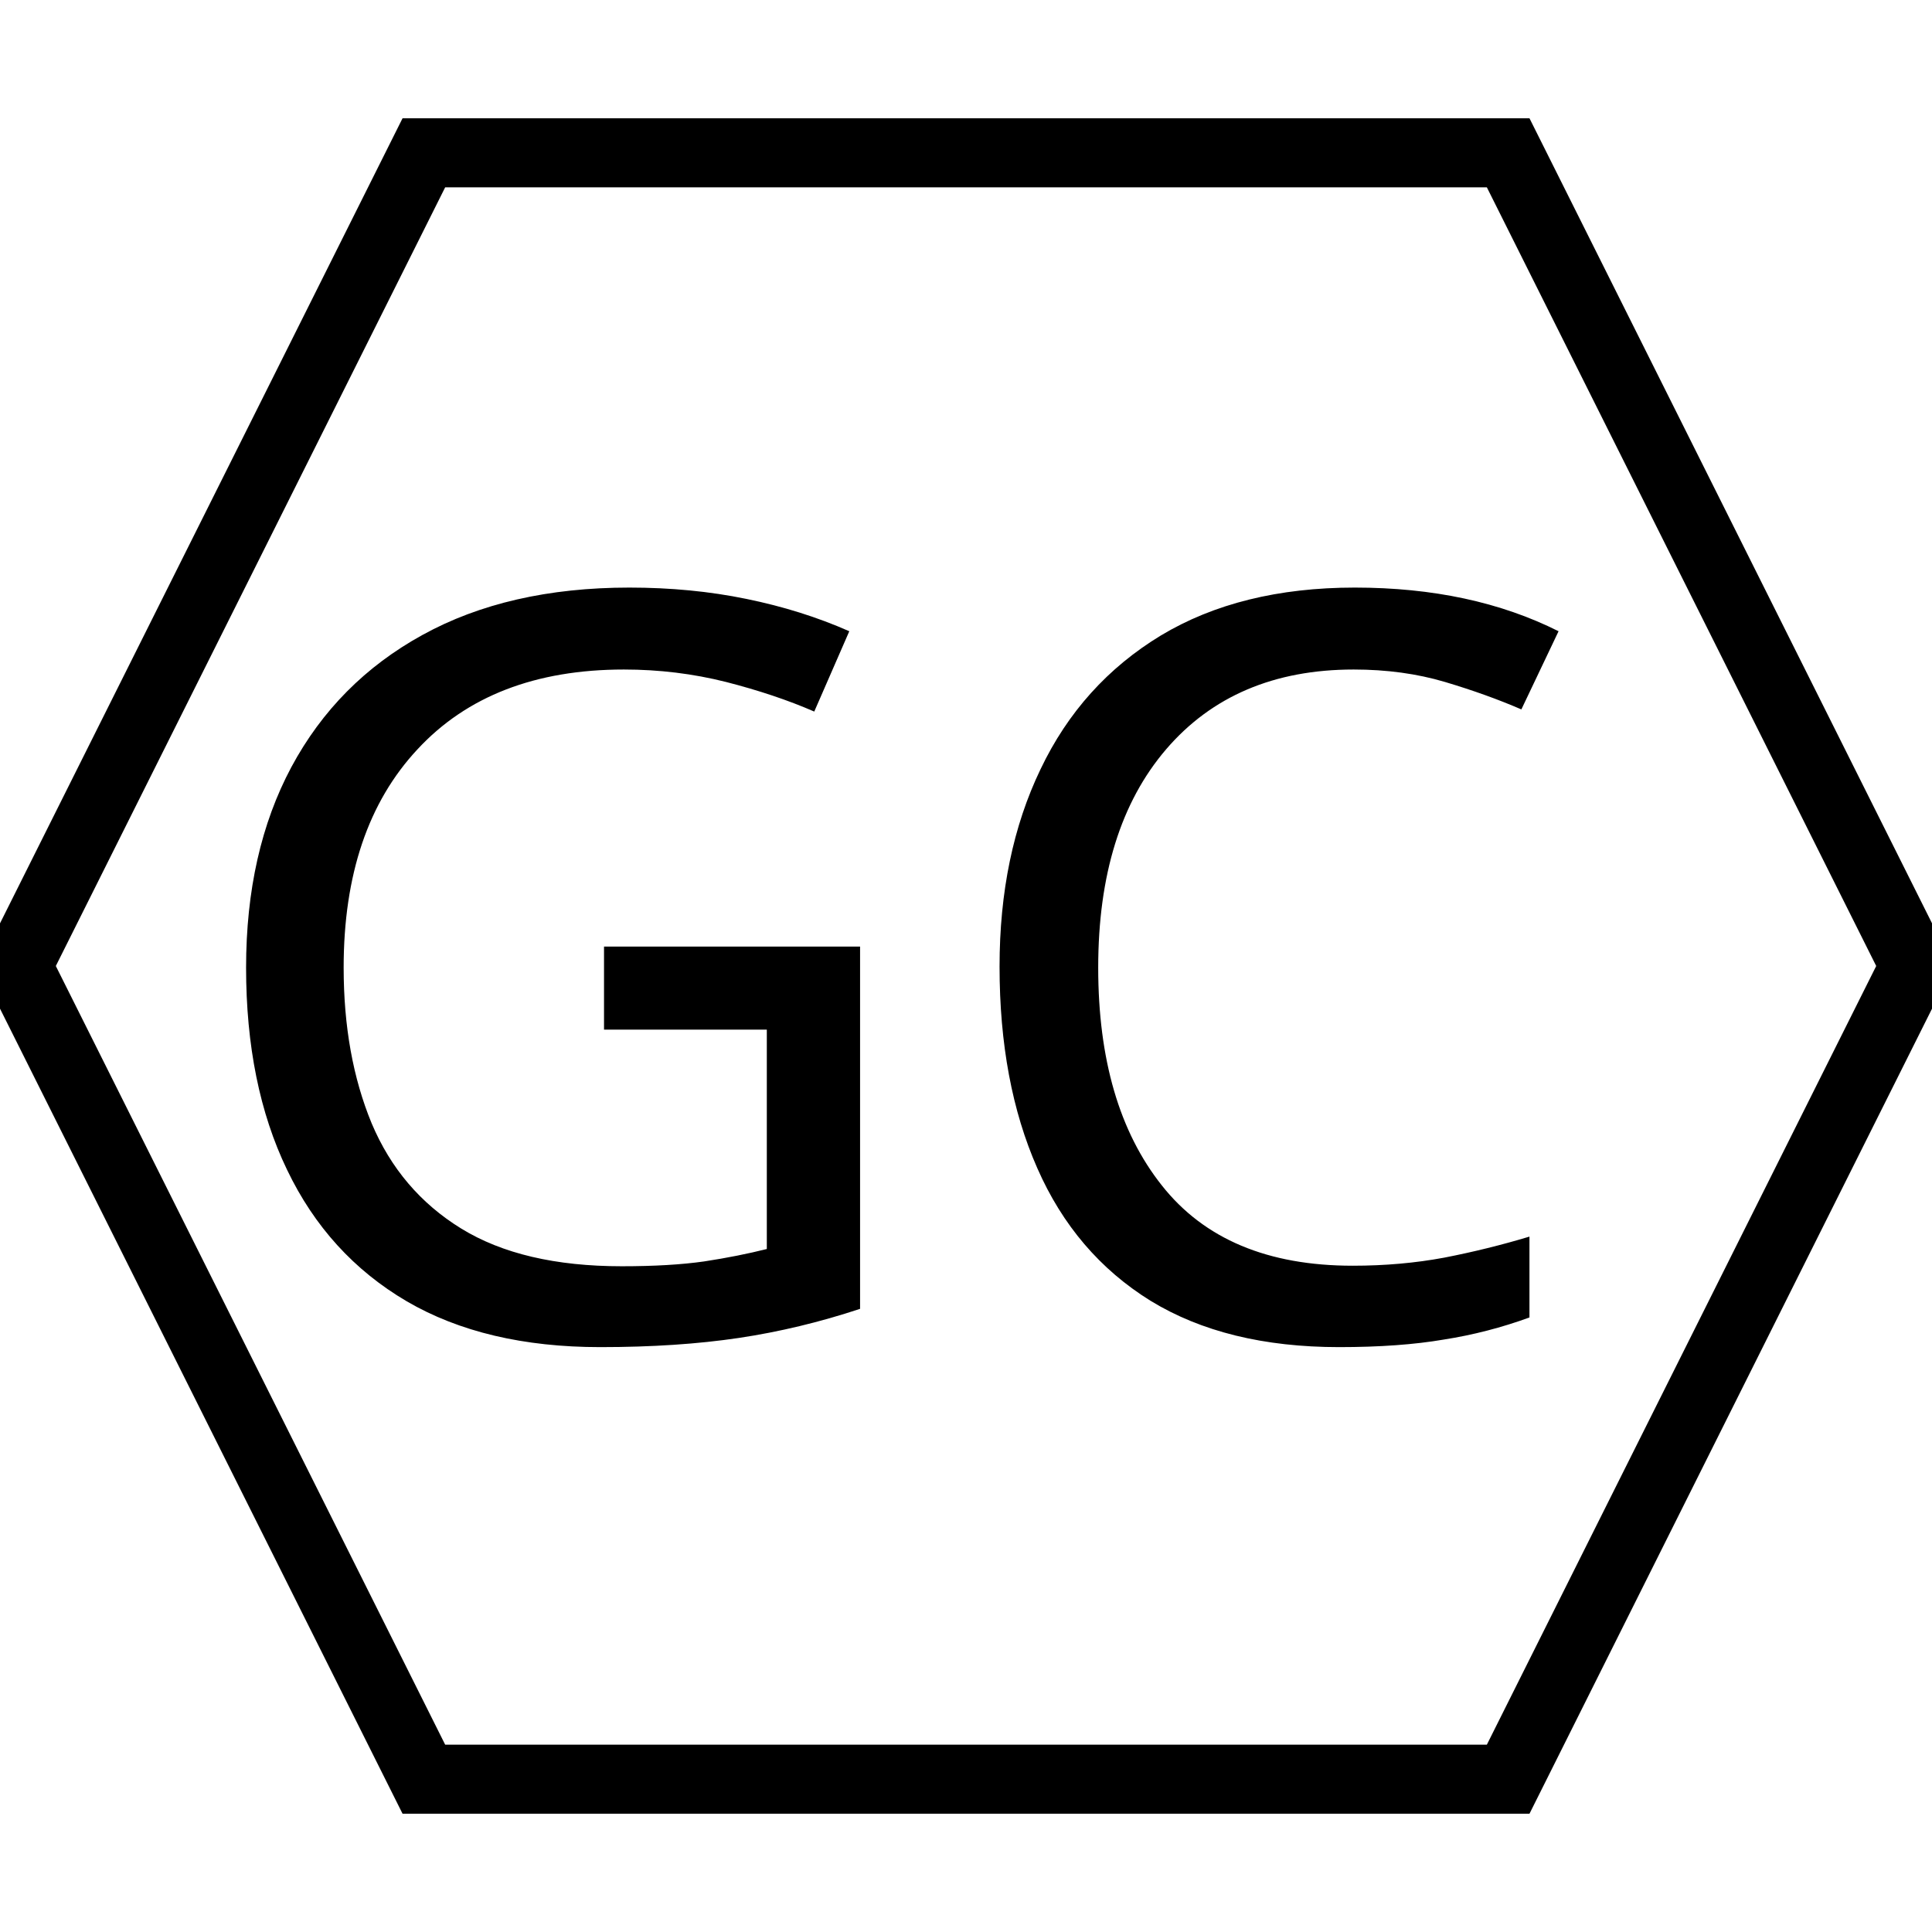
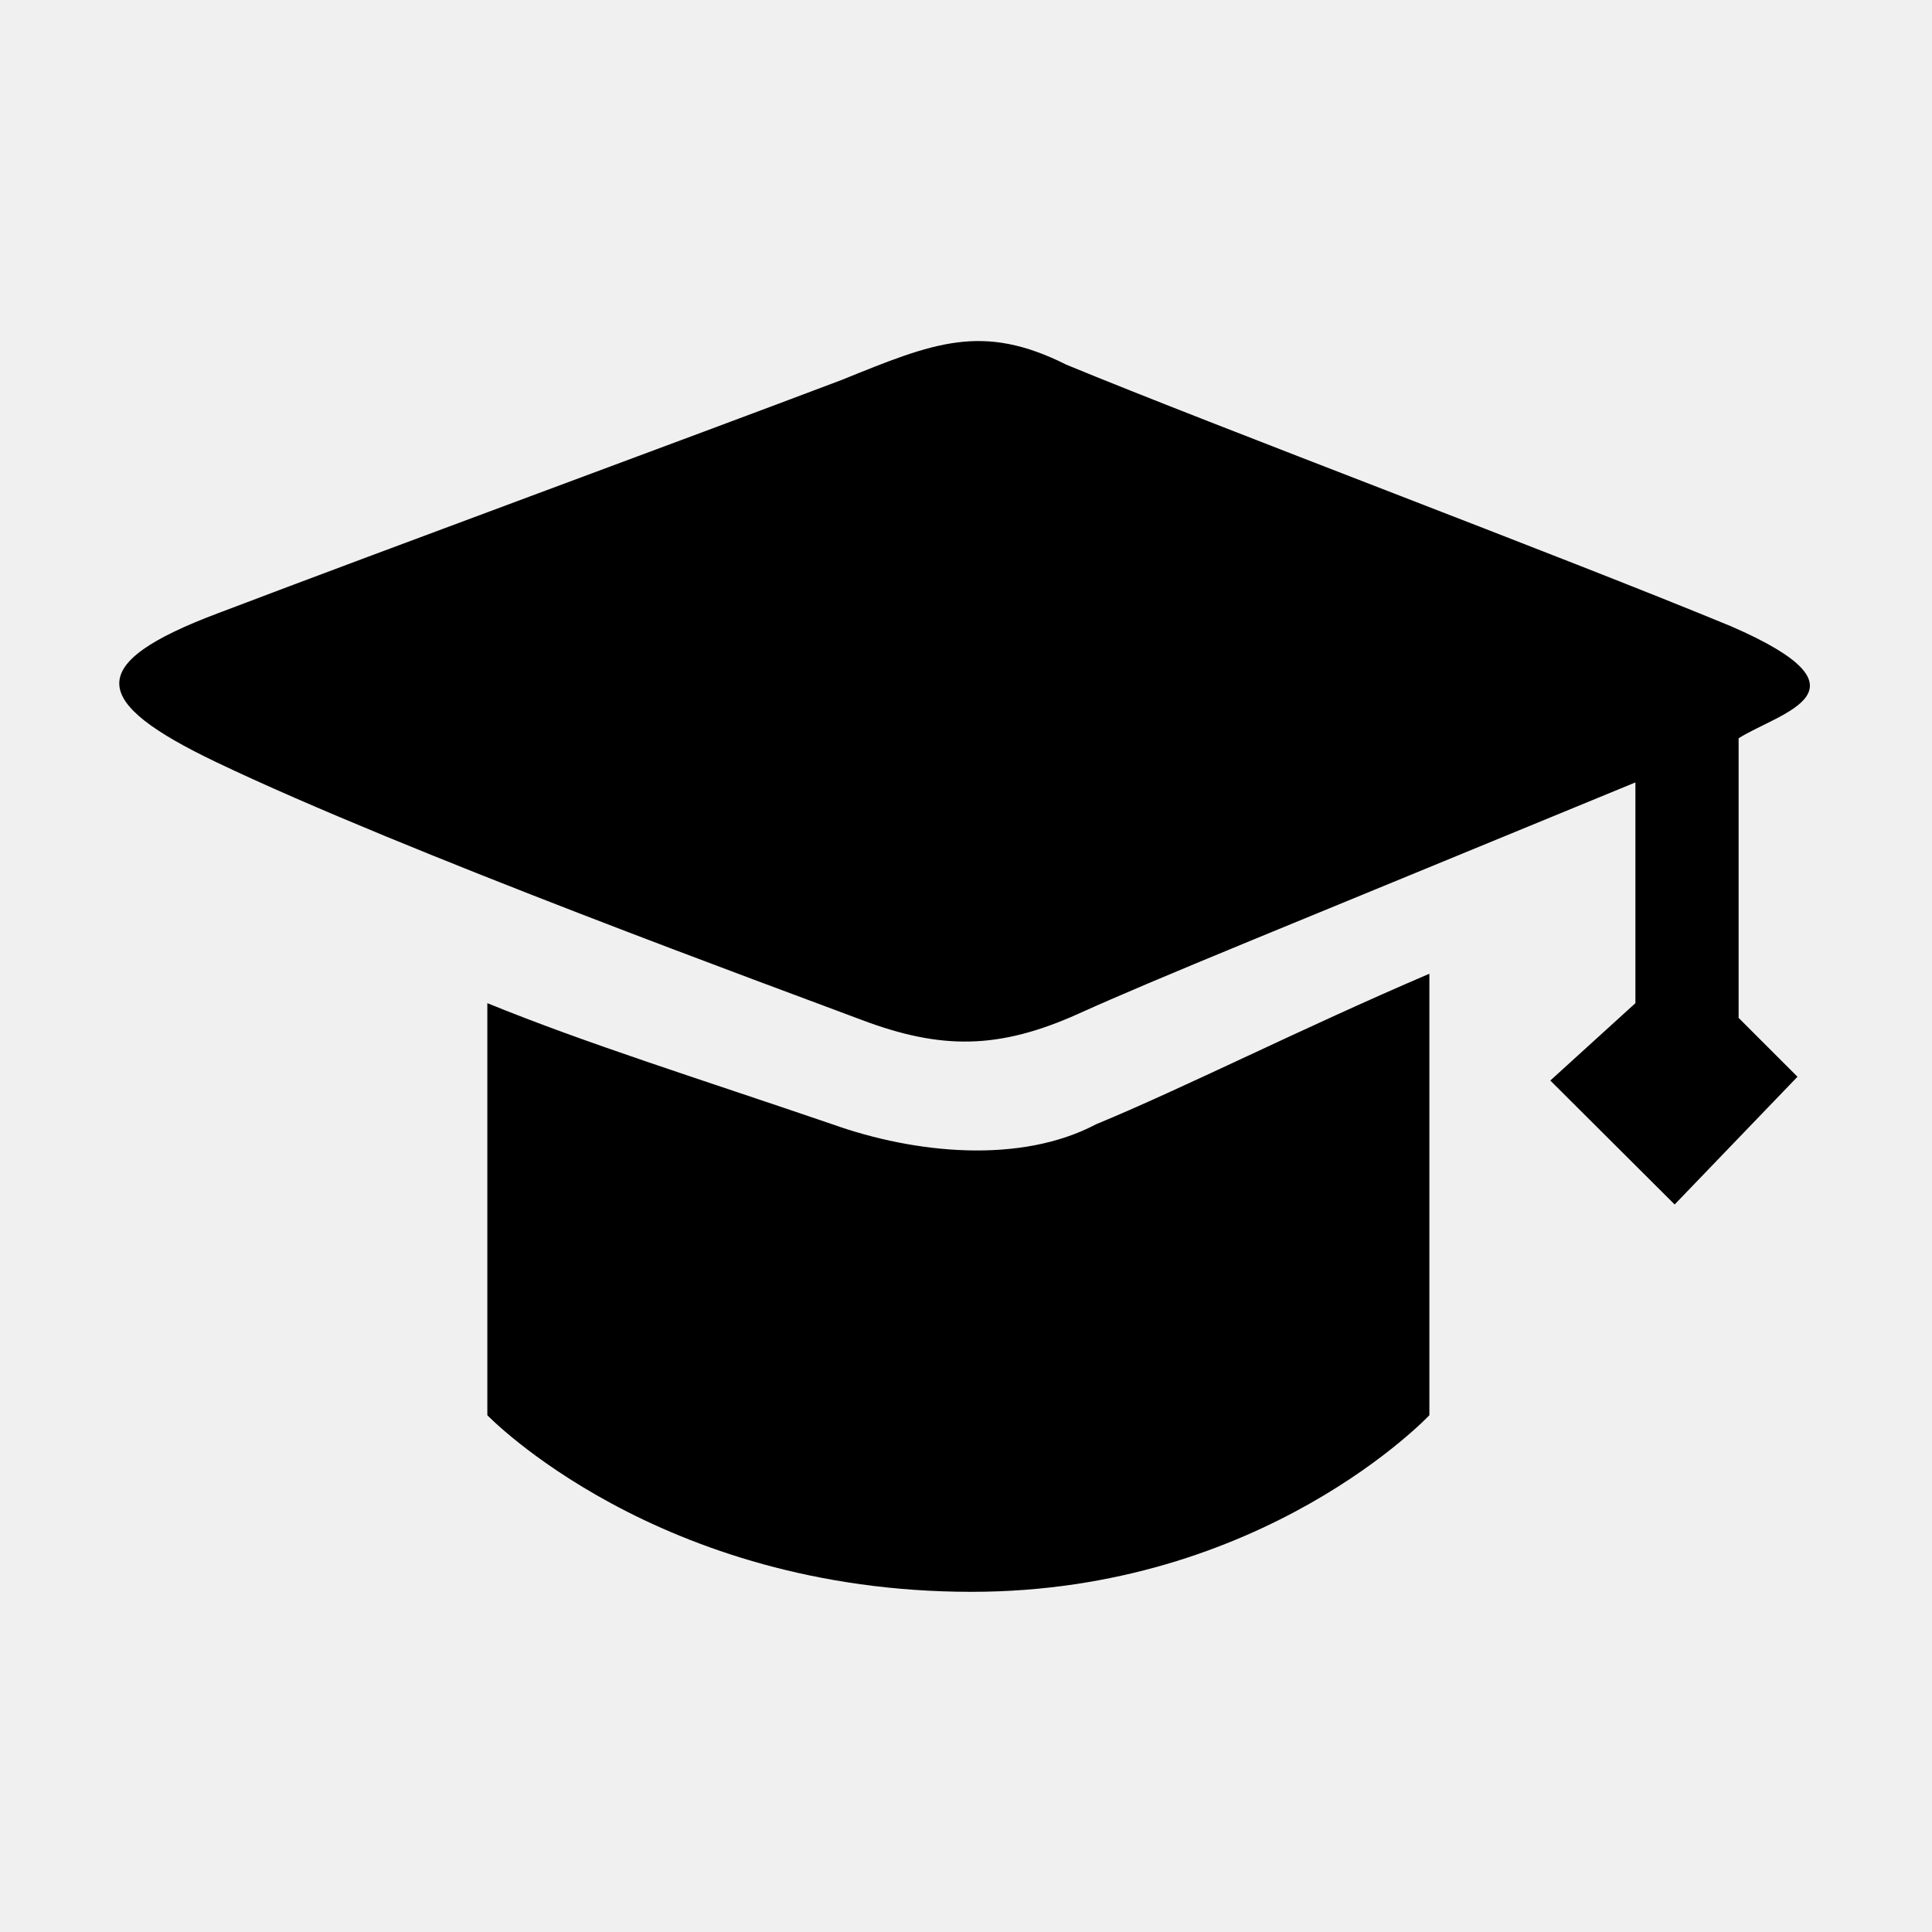
- <svg xmlns="http://www.w3.org/2000/svg" width="56" height="56">
-   <g>
-     <rect fill="#fff" id="canvas_background" height="58" width="58" y="-1" x="-1" />
-     <g display="none" overflow="visible" y="0" x="0" height="100%" width="100%" id="canvasGrid">
-       <rect fill="url(#gridpattern)" stroke-width="0" y="0" x="0" height="100%" width="100%" />
-     </g>
-   </g>
-   <g>
-     <path stroke="#000" id="svg_2" d="m0.5,28l11.786,-23.571l31.429,0l11.786,23.571l-11.786,23.571l-31.429,0l-11.786,-23.571z" stroke-width="2" fill="#fff" />
-     <text font-style="normal" font-weight="normal" xml:space="preserve" text-anchor="start" font-family="'Montserrat Black'" font-size="30" id="svg_1" y="38.75" x="5.305" stroke-width="0" stroke="#000" fill="#000000">GC</text>
-   </g>
+ <svg xmlns="http://www.w3.org/2000/svg" version="1.1" fill-rule="evenodd" clip-rule="evenodd" height="1024" width="1024" viewBox="0 0 1024 1024">
+   <path d="M921.5 391.3v148.2l31.2 31.2-65.1 67.7-65.9-65.7 45.1-41v-117c-191.4 78.9-252.7 103.4-295.2 122.6-42.4 19.1-73 19.1-115.1 3.2-42.1-15.9-242.5-89-342-136.6-66.4-31.8-70.7-51.9 1.1-78.9 93.7-35.6 248.6-92.6 330.7-123.7 48.6-19.7 74.3-30.4 118.9-8 79.7 32.9 261.7 101.2 352.2 138.6 79 34.3 26 45.6 4.1 59.4M580.9 595.9c46.3-19.1 108.7-50.7 176.7-79.8v234s-88 93.6-242.7 93.6c-166.6 0-256.6-93.6-256.6-93.6V531.7c52.5 21.4 111.5 39.8 182.9 64.2 44 15.7 99.8 21.1 139.7 0m0 0" />
</svg>
